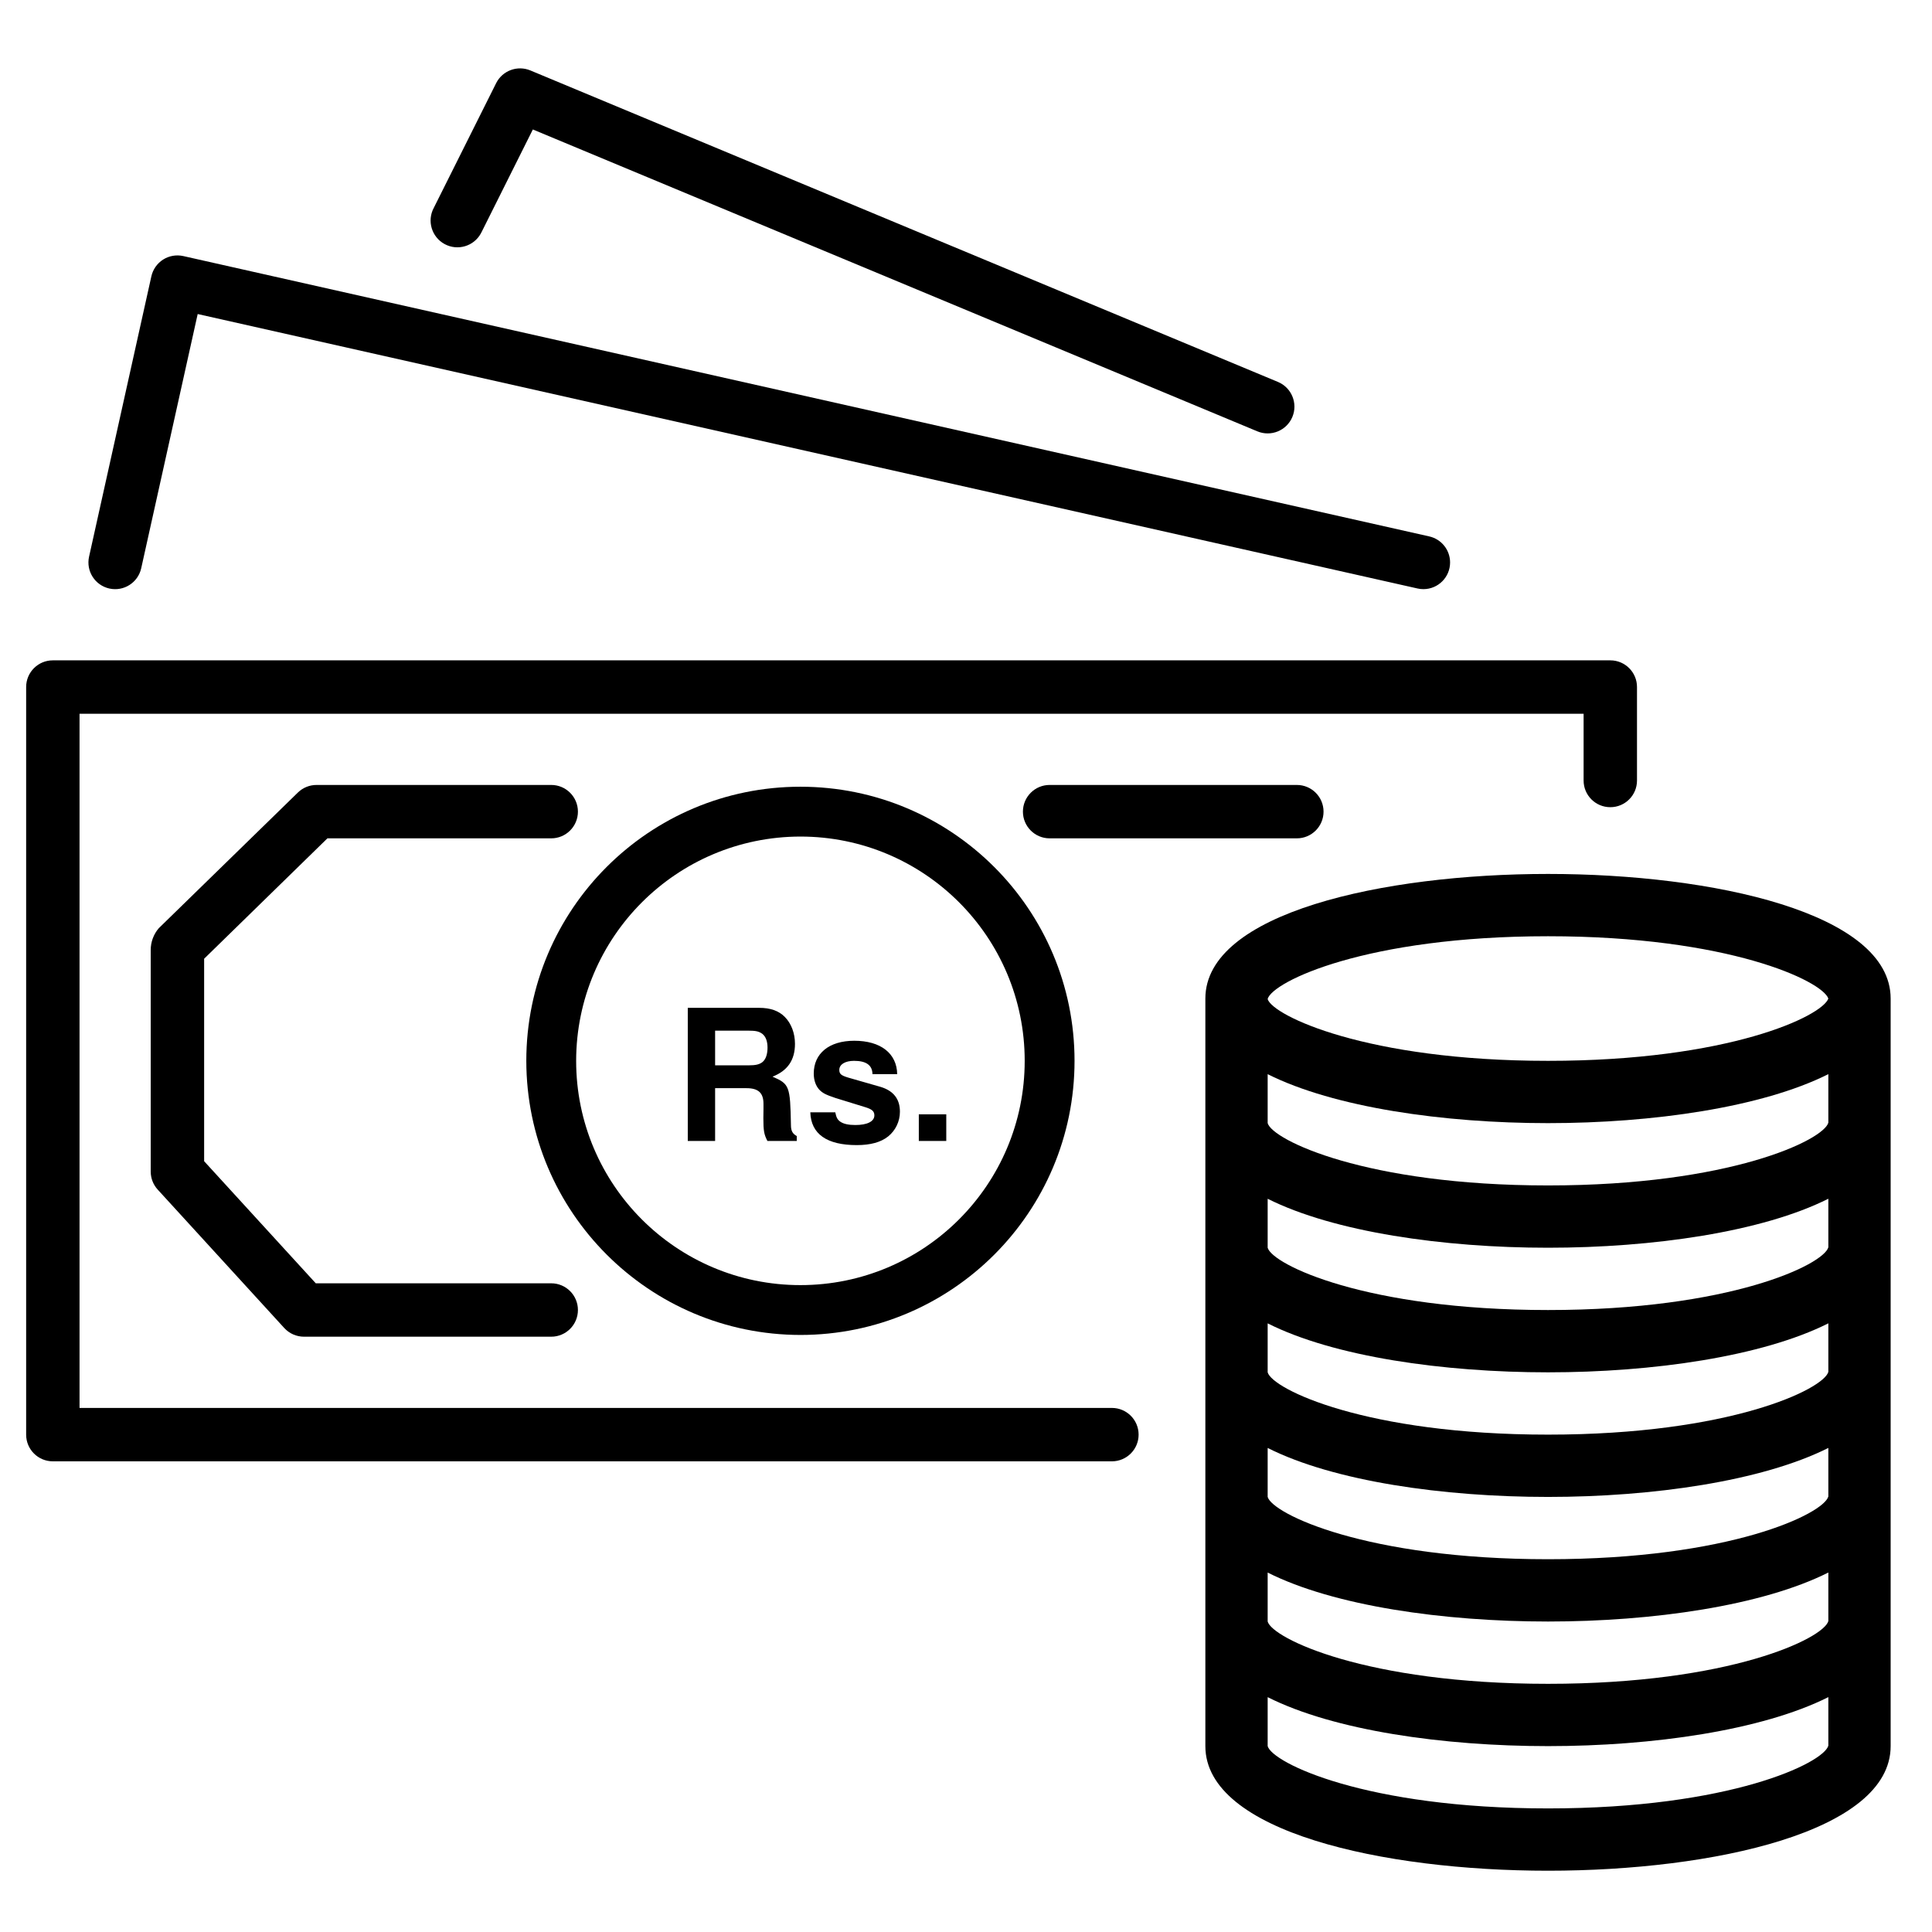
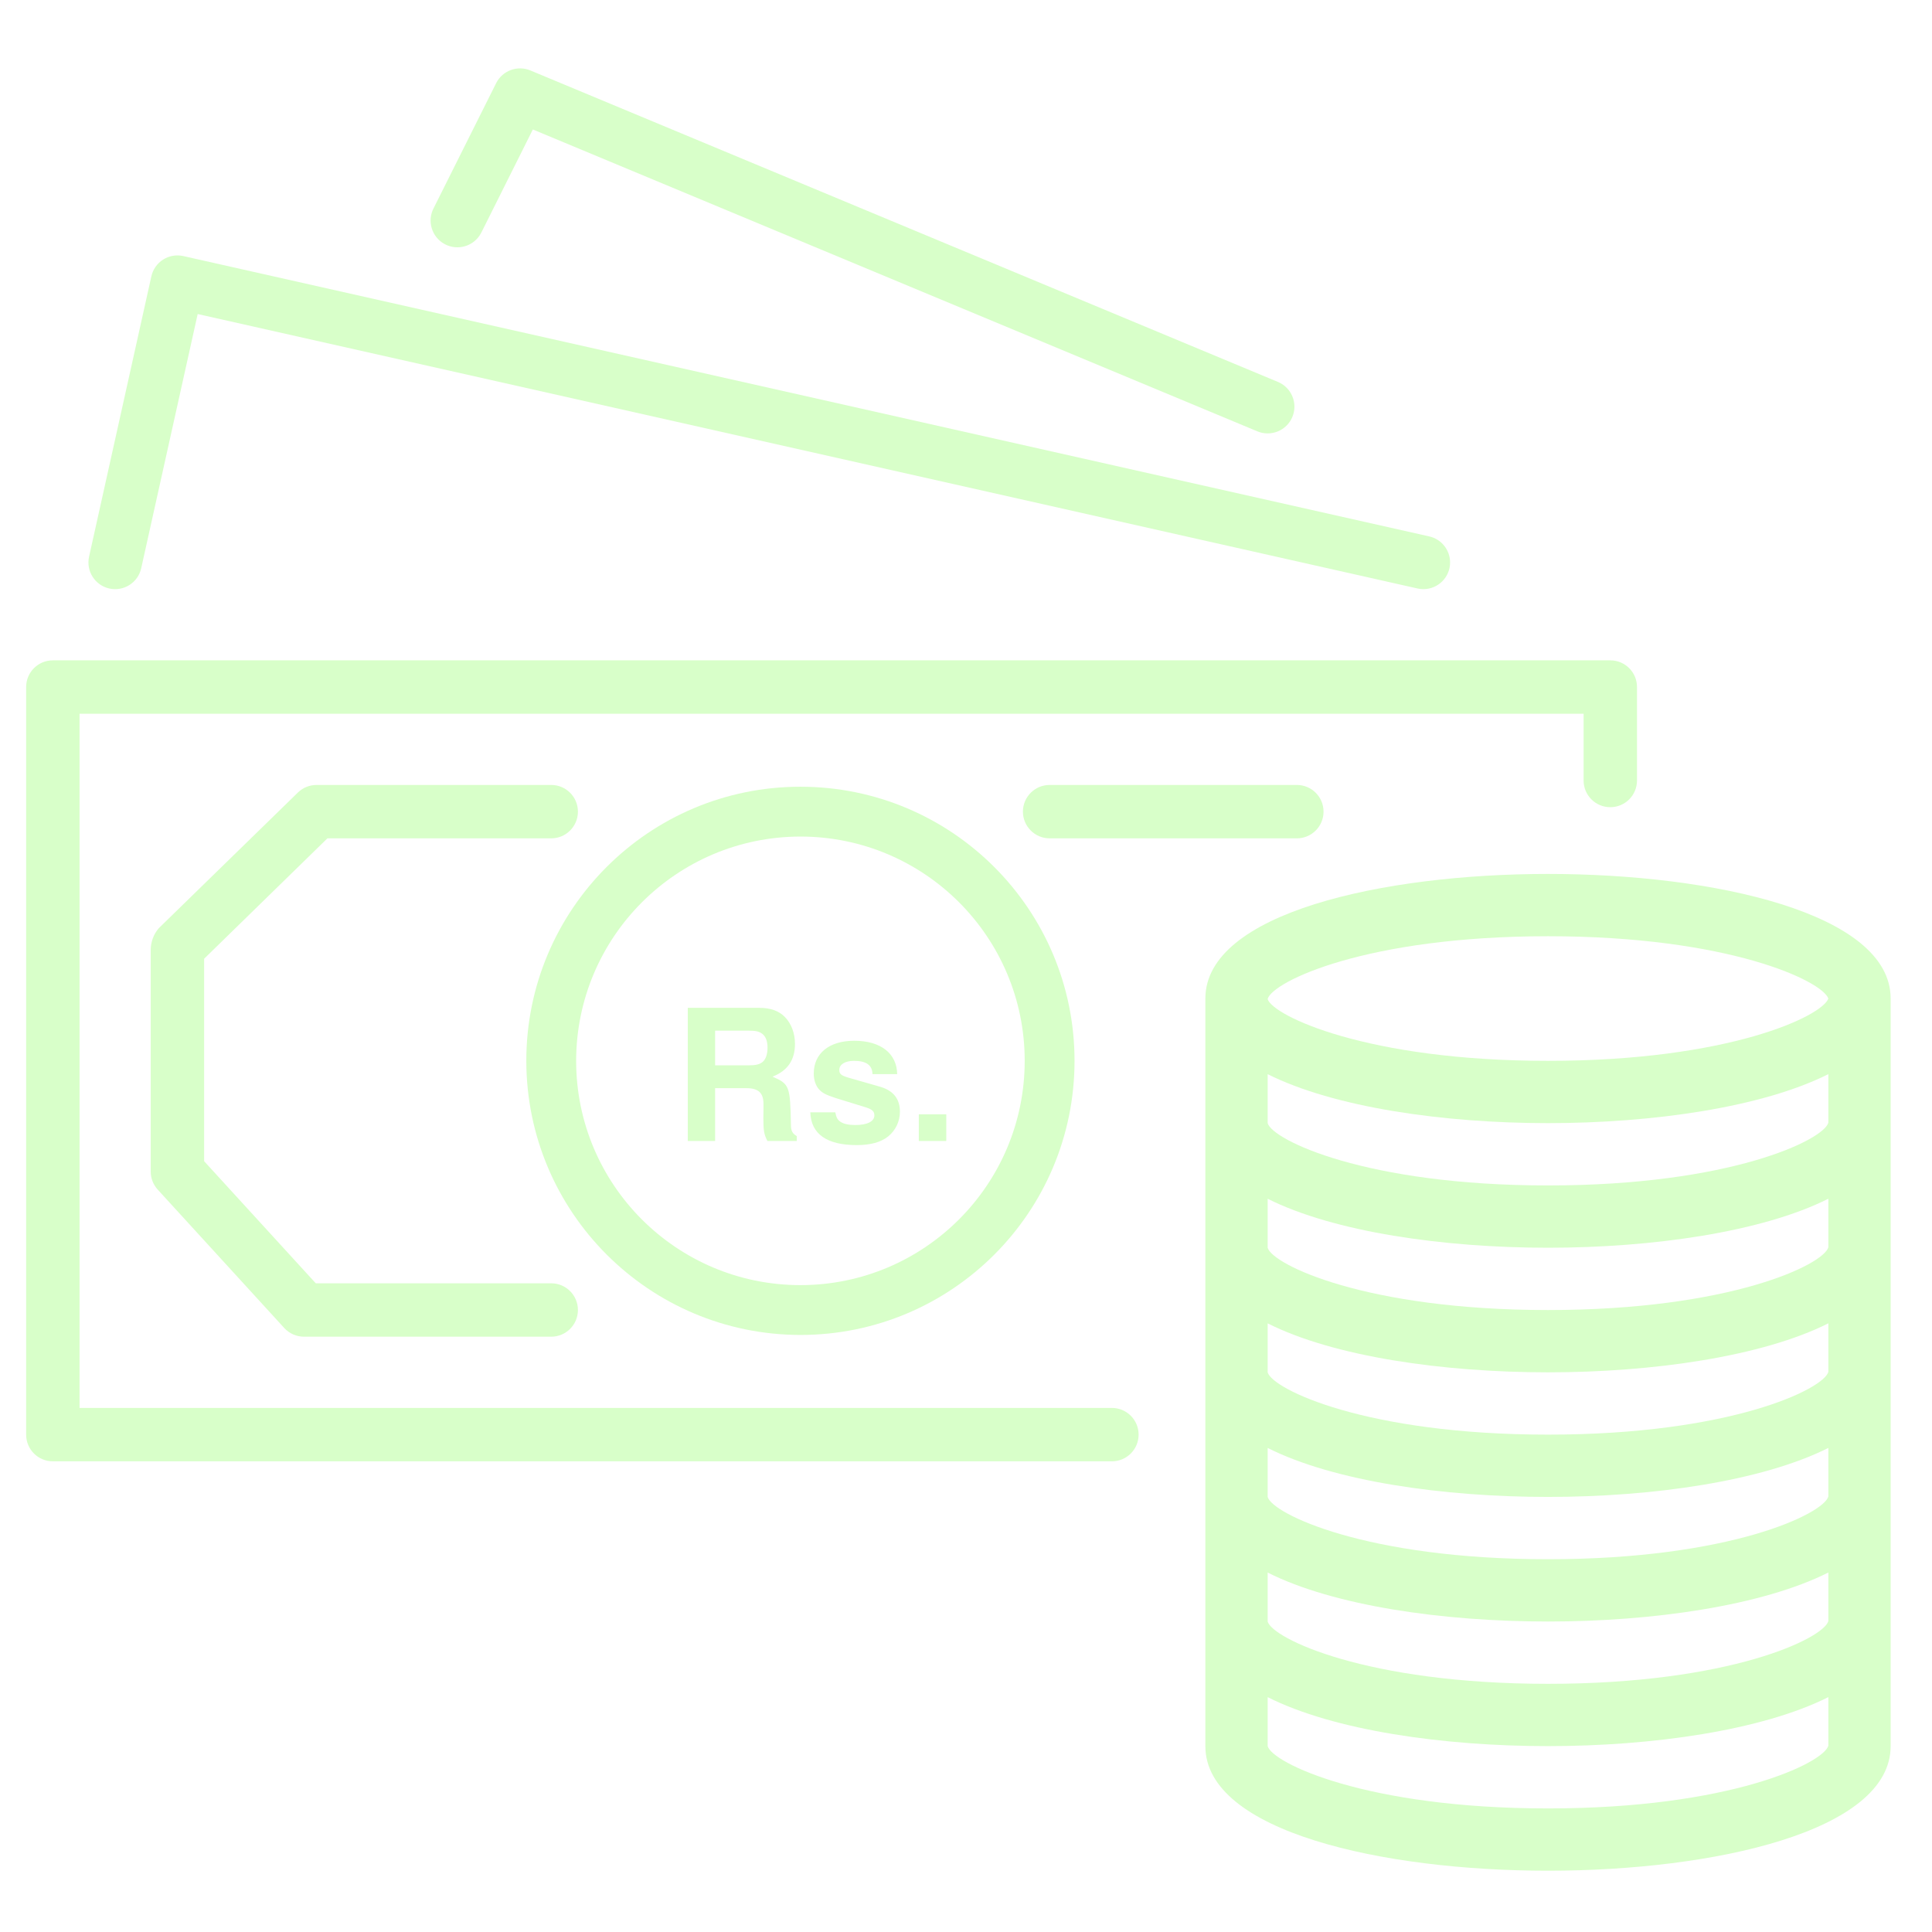
- <svg xmlns="http://www.w3.org/2000/svg" width="254" height="254">
-   <g>
+ <svg xmlns="http://www.w3.org/2000/svg" width="254" height="254" version="1.1" id="svg6238">
+   <defs id="defs6242" />
+   <g id="g6192">
    <rect fill="none" id="canvas_background" height="256" width="256" y="-1" x="-1" />
    <g display="none" overflow="visible" y="0" x="0" height="100%" width="100%" id="canvasGrid">
-       <rect fill="url(#gridpattern)" stroke-width="0" y="0" x="0" height="100%" width="100%" />
+       <rect fill="url(#gridpattern)" stroke-width="0" y="0" x="0" height="100%" width="100%" id="rect6189" />
    </g>
  </g>
-   <g>
-     <g stroke="null" id="svg_44">
-       <g stroke="null" transform="matrix(0.5118982,0,0,0.5118982,-1479.68,-1247.546) " id="svg_5">
-         <g stroke="null" id="svg_6">
-           <path stroke="null" id="svg_7" d="m3304.162,2606.695c-0.005,0 -0.011,0 -0.016,0l-400,0c-3.782,-0.004 -6.852,3.058 -6.856,6.84c0,0.005 0,0.011 0,0.016l0,192c-0.004,3.782 3.058,6.852 6.84,6.856c0.005,0 0.011,0 0.016,0l272,0c3.786,0 6.856,-3.07 6.856,-6.856c0,-3.786 -3.07,-6.856 -6.856,-6.856l-265.144,0l0,-178.288l386.288,0l0,17.144c-0.004,3.782 3.058,6.852 6.84,6.856c0.005,0 0.011,0 0.016,0c3.782,0.004 6.852,-3.058 6.856,-6.84c0,-0.005 0,-0.011 0,-0.016l0,-24c0.004,-3.782 -3.058,-6.851 -6.84,-6.856z" />
+   <g id="g6236">
+     <g stroke="null" id="svg_44" style="fill:#d8ffc9;fill-opacity:1">
+       <g stroke="null" transform="matrix(0.5118982,0,0,0.5118982,-1479.68,-1247.546) " id="svg_5" style="fill:#d8ffc9;fill-opacity:1">
+         <g stroke="null" id="svg_6" style="fill:#d8ffc9;fill-opacity:1">
+           <path stroke="null" id="svg_7" d="m3304.162,2606.695c-0.005,0 -0.011,0 -0.016,0l-400,0c-3.782,-0.004 -6.852,3.058 -6.856,6.84c0,0.005 0,0.011 0,0.016l0,192c-0.004,3.782 3.058,6.852 6.84,6.856c0.005,0 0.011,0 0.016,0l272,0c3.786,0 6.856,-3.07 6.856,-6.856c0,-3.786 -3.07,-6.856 -6.856,-6.856l-265.144,0l0,-178.288l386.288,0l0,17.144c-0.004,3.782 3.058,6.852 6.84,6.856c0.005,0 0.011,0 0.016,0c3.782,0.004 6.852,-3.058 6.856,-6.84c0,-0.005 0,-0.011 0,-0.016l0,-24c0.004,-3.782 -3.058,-6.851 -6.84,-6.856z" style="fill:#d8ffc9;fill-opacity:1" />
        </g>
      </g>
-       <g stroke="null" transform="matrix(0.5118982,0,0,0.5118982,-1479.68,-1247.546) " id="svg_8">
-         <g stroke="null" id="svg_9">
-           <path stroke="null" id="svg_10" d="m3257.65,2574.863l-320,-72c-1.776,-0.397 -3.637,-0.075 -5.176,0.896c-1.537,0.979 -2.624,2.526 -3.024,4.304l-16,72c-0.822,3.698 1.51,7.362 5.208,8.184c3.698,0.822 7.362,-1.51 8.184,-5.208l14.504,-65.288l313.296,70.488c0.496,0.115 1.003,0.172 1.512,0.168c3.786,-0.007 6.85,-3.082 6.844,-6.868c-0.006,-3.201 -2.226,-5.971 -5.348,-6.676z" />
+       <g stroke="null" transform="matrix(0.5118982,0,0,0.5118982,-1479.68,-1247.546) " id="svg_8" style="fill:#d8ffc9;fill-opacity:1">
+         <g stroke="null" id="svg_9" style="fill:#d8ffc9;fill-opacity:1">
+           <path stroke="null" id="svg_10" d="m3257.65,2574.863l-320,-72c-1.776,-0.397 -3.637,-0.075 -5.176,0.896c-1.537,0.979 -2.624,2.526 -3.024,4.304l-16,72c-0.822,3.698 1.51,7.362 5.208,8.184c3.698,0.822 7.362,-1.51 8.184,-5.208l14.504,-65.288l313.296,70.488c0.496,0.115 1.003,0.172 1.512,0.168c3.786,-0.007 6.85,-3.082 6.844,-6.868c-0.006,-3.201 -2.226,-5.971 -5.348,-6.676z" style="fill:#d8ffc9;fill-opacity:1" />
        </g>
      </g>
-       <g stroke="null" transform="matrix(0.5118982,0,0,0.5118982,-1479.68,-1247.546) " id="svg_11">
-         <g stroke="null" id="svg_12">
-           <path stroke="null" id="svg_13" d="m3218.794,2535.191l-192,-80c-3.337,-1.391 -7.182,0.038 -8.8,3.272l-16,32c-1.807,3.342 -0.563,7.517 2.78,9.324c3.342,1.807 7.517,0.563 9.324,-2.78c0.071,-0.131 0.138,-0.265 0.2,-0.401l0,0.016l13.128,-26.272l186.072,77.528c3.504,1.462 7.53,-0.192 8.992,-3.696c1.462,-3.502 -0.192,-7.528 -3.696,-8.991z" />
+       <g stroke="null" transform="matrix(0.5118982,0,0,0.5118982,-1479.68,-1247.546) " id="svg_11" style="fill:#d8ffc9;fill-opacity:1">
+         <g stroke="null" id="svg_12" style="fill:#d8ffc9;fill-opacity:1">
+           <path stroke="null" id="svg_13" d="m3218.794,2535.191l-192,-80c-3.337,-1.391 -7.182,0.038 -8.8,3.272l-16,32c-1.807,3.342 -0.563,7.517 2.78,9.324c3.342,1.807 7.517,0.563 9.324,-2.78c0.071,-0.131 0.138,-0.265 0.2,-0.401l0,0.016l13.128,-26.272l186.072,77.528c3.504,1.462 7.53,-0.192 8.992,-3.696c1.462,-3.502 -0.192,-7.528 -3.696,-8.991z" style="fill:#d8ffc9;fill-opacity:1" />
        </g>
      </g>
-       <g stroke="null" transform="matrix(0.5118982,0,0,0.5118982,-1479.68,-1247.546) " id="svg_14">
-         <g stroke="null" id="svg_15">
-           <path stroke="null" id="svg_16" d="m3223.642,2638.695l-63.496,0c-3.786,0 -6.856,3.07 -6.856,6.856c0,3.786 3.07,6.856 6.856,6.856l63.496,0c3.786,0 6.856,-3.07 6.856,-6.856s-3.07,-6.856 -6.856,-6.856z" />
+       <g stroke="null" transform="matrix(0.5118982,0,0,0.5118982,-1479.68,-1247.546) " id="svg_14" style="fill:#d8ffc9;fill-opacity:1">
+         <g stroke="null" id="svg_15" style="fill:#d8ffc9;fill-opacity:1">
+           <path stroke="null" id="svg_16" d="m3223.642,2638.695l-63.496,0c-3.786,0 -6.856,3.07 -6.856,6.856c0,3.786 3.07,6.856 6.856,6.856l63.496,0c3.786,0 6.856,-3.07 6.856,-6.856s-3.07,-6.856 -6.856,-6.856z" style="fill:#d8ffc9;fill-opacity:1" />
        </g>
      </g>
-       <g stroke="null" transform="matrix(0.5118982,0,0,0.5118982,-1479.68,-1247.546) " id="svg_17">
-         <g stroke="null" id="svg_18">
-           <path stroke="null" id="svg_19" d="m3096.146,2639.151c-38.881,0 -70.4,31.519 -70.4,70.4c0.04,38.864 31.536,70.36 70.4,70.4c38.881,0 70.4,-31.519 70.4,-70.4s-31.519,-70.4 -70.4,-70.4zm0,128c-31.812,0 -57.6,-25.788 -57.6,-57.6c0.035,-31.797 25.803,-57.565 57.6,-57.6c31.812,0 57.6,25.788 57.6,57.6c0,31.812 -25.788,57.6 -57.6,57.6z" />
+       <g stroke="null" transform="matrix(0.5118982,0,0,0.5118982,-1479.68,-1247.546) " id="svg_17" style="fill:#d8ffc9;fill-opacity:1">
+         <g stroke="null" id="svg_18" style="fill:#d8ffc9;fill-opacity:1">
+           <path stroke="null" id="svg_19" d="m3096.146,2639.151c-38.881,0 -70.4,31.519 -70.4,70.4c0.04,38.864 31.536,70.36 70.4,70.4c38.881,0 70.4,-31.519 70.4,-70.4s-31.519,-70.4 -70.4,-70.4zm0,128c-31.812,0 -57.6,-25.788 -57.6,-57.6c0.035,-31.797 25.803,-57.565 57.6,-57.6c31.812,0 57.6,25.788 57.6,57.6c0,31.812 -25.788,57.6 -57.6,57.6z" style="fill:#d8ffc9;fill-opacity:1" />
        </g>
      </g>
-       <g stroke="null" transform="matrix(0.5118982,0,0,0.5118982,-1479.68,-1247.546) " id="svg_20">
-         <g stroke="null" id="svg_21">
-           <path stroke="null" id="svg_22" d="m3288.146,2661.551c-42.4,0 -88,10.016 -88,32l0,192c0,21.984 45.6,32 88,32c42.4,0 88,-10.016 88,-32l0,-192c0,-21.984 -45.6,-32 -88,-32zm72,223.88c-1.208,4.44 -25.2,16.12 -72,16.12s-70.792,-11.68 -72,-16l0,-12.576c17.024,8.576 45.144,12.576 72,12.576c26.856,0 54.984,-4.04 72,-12.584l0,12.464zm0,-32c-1.208,4.44 -25.2,16.12 -72,16.12s-70.792,-11.68 -72,-16l0,-12.576c17.024,8.576 45.144,12.576 72,12.576c26.856,0 54.984,-4.04 72,-12.584l0,12.464zm0,-32c-1.208,4.44 -25.2,16.12 -72,16.12s-70.792,-11.68 -72,-16l0,-12.576c17.024,8.576 45.144,12.576 72,12.576c26.856,0 54.984,-4.04 72,-12.584l0,12.464zm0,-32c-1.208,4.44 -25.2,16.12 -72,16.12s-70.792,-11.68 -72,-16l0,-12.576c17.024,8.576 45.144,12.576 72,12.576c26.856,0 54.984,-4.04 72,-12.584l0,12.464zm0,-32c-1.208,4.44 -25.2,16.12 -72,16.12s-70.792,-11.68 -72,-16l0,-12.576c17.024,8.536 45.144,12.576 72,12.576c26.856,0 54.984,-4.04 72,-12.584l0,12.464zm0,-32c-1.208,4.44 -25.2,16.12 -72,16.12s-70.792,-11.68 -72,-16l0,-12.576c17.024,8.536 45.144,12.576 72,12.576c26.856,0 54.984,-4.04 72,-12.584l0,12.464zm-72,-15.88c-46.728,0 -70.712,-11.648 -72,-15.856l0,-0.048c1.288,-4.456 25.272,-16.096 72,-16.096c46.4,0 70.4,11.472 72,16c-1.6,4.528 -25.6,16 -72,16z" />
+       <g stroke="null" transform="matrix(0.5118982,0,0,0.5118982,-1479.68,-1247.546) " id="svg_20" style="fill:#d8ffc9;fill-opacity:1">
+         <g stroke="null" id="svg_21" style="fill:#d8ffc9;fill-opacity:1">
+           <path stroke="null" id="svg_22" d="m3288.146,2661.551c-42.4,0 -88,10.016 -88,32l0,192c0,21.984 45.6,32 88,32c42.4,0 88,-10.016 88,-32l0,-192c0,-21.984 -45.6,-32 -88,-32zm72,223.88c-1.208,4.44 -25.2,16.12 -72,16.12s-70.792,-11.68 -72,-16l0,-12.576c17.024,8.576 45.144,12.576 72,12.576c26.856,0 54.984,-4.04 72,-12.584l0,12.464zm0,-32c-1.208,4.44 -25.2,16.12 -72,16.12s-70.792,-11.68 -72,-16l0,-12.576c17.024,8.576 45.144,12.576 72,12.576c26.856,0 54.984,-4.04 72,-12.584l0,12.464zm0,-32c-1.208,4.44 -25.2,16.12 -72,16.12s-70.792,-11.68 -72,-16l0,-12.576c17.024,8.576 45.144,12.576 72,12.576c26.856,0 54.984,-4.04 72,-12.584l0,12.464zm0,-32c-1.208,4.44 -25.2,16.12 -72,16.12s-70.792,-11.68 -72,-16l0,-12.576c17.024,8.576 45.144,12.576 72,12.576c26.856,0 54.984,-4.04 72,-12.584l0,12.464zm0,-32c-1.208,4.44 -25.2,16.12 -72,16.12s-70.792,-11.68 -72,-16l0,-12.576c17.024,8.536 45.144,12.576 72,12.576c26.856,0 54.984,-4.04 72,-12.584l0,12.464zm0,-32c-1.208,4.44 -25.2,16.12 -72,16.12s-70.792,-11.68 -72,-16l0,-12.576c17.024,8.536 45.144,12.576 72,12.576c26.856,0 54.984,-4.04 72,-12.584l0,12.464zm-72,-15.88c-46.728,0 -70.712,-11.648 -72,-15.856l0,-0.048c1.288,-4.456 25.272,-16.096 72,-16.096c46.4,0 70.4,11.472 72,16c-1.6,4.528 -25.6,16 -72,16z" style="fill:#d8ffc9;fill-opacity:1" />
        </g>
      </g>
-       <g stroke="null" transform="matrix(0.5118982,0,0,0.5118982,-1479.68,-1247.546) " id="svg_23">
-         <g stroke="null" id="svg_24">
-           <path stroke="null" id="svg_25" d="m3032.146,2766.687l-60.472,0l-28.672,-31.36l0,-52l31.664,-30.92l57.48,0c3.786,0 6.856,-3.07 6.856,-6.856c0,-3.786 -3.07,-6.856 -6.856,-6.856l-60.264,0c-1.792,-0.004 -3.515,0.694 -4.8,1.944l-35.736,34.856c-1.335,1.56 -2.067,3.547 -2.064,5.6l0,56.896c0,1.711 0.639,3.36 1.792,4.624l32.504,35.552c1.299,1.422 3.137,2.233 5.064,2.232l63.504,0c3.786,0 6.856,-3.07 6.856,-6.856c0,-3.786 -3.069,-6.856 -6.856,-6.856z" />
+       <g stroke="null" transform="matrix(0.5118982,0,0,0.5118982,-1479.68,-1247.546) " id="svg_23" style="fill:#d8ffc9;fill-opacity:1">
+         <g stroke="null" id="svg_24" style="fill:#d8ffc9;fill-opacity:1">
+           <path stroke="null" id="svg_25" d="m3032.146,2766.687l-60.472,0l-28.672,-31.36l0,-52l31.664,-30.92l57.48,0c3.786,0 6.856,-3.07 6.856,-6.856c0,-3.786 -3.07,-6.856 -6.856,-6.856l-60.264,0c-1.792,-0.004 -3.515,0.694 -4.8,1.944l-35.736,34.856c-1.335,1.56 -2.067,3.547 -2.064,5.6l0,56.896c0,1.711 0.639,3.36 1.792,4.624l32.504,35.552c1.299,1.422 3.137,2.233 5.064,2.232l63.504,0c3.786,0 6.856,-3.07 6.856,-6.856c0,-3.786 -3.069,-6.856 -6.856,-6.856z" style="fill:#d8ffc9;fill-opacity:1" />
        </g>
      </g>
-       <g stroke="null" transform="matrix(0.5118982,0,0,0.5118982,-1479.68,-1247.546) " id="svg_26">
-         <g stroke="null" id="svg_27" />
+       <g stroke="null" transform="matrix(0.5118982,0,0,0.5118982,-1479.68,-1247.546) " id="svg_26" style="fill:#d8ffc9;fill-opacity:1">
+         <g stroke="null" id="svg_27" style="fill:#d8ffc9;fill-opacity:1" />
      </g>
-       <g stroke="null" transform="matrix(0.5118982,0,0,0.5118982,-1479.68,-1247.546) " id="svg_29" />
-       <g stroke="null" transform="matrix(0.5118982,0,0,0.5118982,-1479.68,-1247.546) " id="svg_30" />
-       <g stroke="null" transform="matrix(0.5118982,0,0,0.5118982,-1479.68,-1247.546) " id="svg_31" />
-       <g stroke="null" transform="matrix(0.5118982,0,0,0.5118982,-1479.68,-1247.546) " id="svg_32" />
-       <g stroke="null" transform="matrix(0.5118982,0,0,0.5118982,-1479.68,-1247.546) " id="svg_33" />
-       <g stroke="null" transform="matrix(0.5118982,0,0,0.5118982,-1479.68,-1247.546) " id="svg_34" />
-       <g stroke="null" transform="matrix(0.5118982,0,0,0.5118982,-1479.68,-1247.546) " id="svg_35" />
-       <g stroke="null" transform="matrix(0.5118982,0,0,0.5118982,-1479.68,-1247.546) " id="svg_36" />
-       <g stroke="null" transform="matrix(0.5118982,0,0,0.5118982,-1479.68,-1247.546) " id="svg_37" />
-       <g stroke="null" transform="matrix(0.5118982,0,0,0.5118982,-1479.68,-1247.546) " id="svg_38" />
-       <g stroke="null" transform="matrix(0.5118982,0,0,0.5118982,-1479.68,-1247.546) " id="svg_39" />
-       <g stroke="null" transform="matrix(0.5118982,0,0,0.5118982,-1479.68,-1247.546) " id="svg_40" />
-       <g stroke="null" transform="matrix(0.5118982,0,0,0.5118982,-1479.68,-1247.546) " id="svg_41" />
-       <g stroke="null" transform="matrix(0.5118982,0,0,0.5118982,-1479.68,-1247.546) " id="svg_42" />
-       <g stroke="null" transform="matrix(0.5118982,0,0,0.5118982,-1479.68,-1247.546) " id="svg_43" />
+       <g stroke="null" transform="matrix(0.5118982,0,0,0.5118982,-1479.68,-1247.546) " id="svg_29" style="fill:#d8ffc9;fill-opacity:1" />
+       <g stroke="null" transform="matrix(0.5118982,0,0,0.5118982,-1479.68,-1247.546) " id="svg_30" style="fill:#d8ffc9;fill-opacity:1" />
+       <g stroke="null" transform="matrix(0.5118982,0,0,0.5118982,-1479.68,-1247.546) " id="svg_31" style="fill:#d8ffc9;fill-opacity:1" />
+       <g stroke="null" transform="matrix(0.5118982,0,0,0.5118982,-1479.68,-1247.546) " id="svg_32" style="fill:#d8ffc9;fill-opacity:1" />
+       <g stroke="null" transform="matrix(0.5118982,0,0,0.5118982,-1479.68,-1247.546) " id="svg_33" style="fill:#d8ffc9;fill-opacity:1" />
+       <g stroke="null" transform="matrix(0.5118982,0,0,0.5118982,-1479.68,-1247.546) " id="svg_34" style="fill:#d8ffc9;fill-opacity:1" />
+       <g stroke="null" transform="matrix(0.5118982,0,0,0.5118982,-1479.68,-1247.546) " id="svg_35" style="fill:#d8ffc9;fill-opacity:1" />
+       <g stroke="null" transform="matrix(0.5118982,0,0,0.5118982,-1479.68,-1247.546) " id="svg_36" style="fill:#d8ffc9;fill-opacity:1" />
+       <g stroke="null" transform="matrix(0.5118982,0,0,0.5118982,-1479.68,-1247.546) " id="svg_37" style="fill:#d8ffc9;fill-opacity:1" />
+       <g stroke="null" transform="matrix(0.5118982,0,0,0.5118982,-1479.68,-1247.546) " id="svg_38" style="fill:#d8ffc9;fill-opacity:1" />
+       <g stroke="null" transform="matrix(0.5118982,0,0,0.5118982,-1479.68,-1247.546) " id="svg_39" style="fill:#d8ffc9;fill-opacity:1" />
+       <g stroke="null" transform="matrix(0.5118982,0,0,0.5118982,-1479.68,-1247.546) " id="svg_40" style="fill:#d8ffc9;fill-opacity:1" />
+       <g stroke="null" transform="matrix(0.5118982,0,0,0.5118982,-1479.68,-1247.546) " id="svg_41" style="fill:#d8ffc9;fill-opacity:1" />
+       <g stroke="null" transform="matrix(0.5118982,0,0,0.5118982,-1479.68,-1247.546) " id="svg_42" style="fill:#d8ffc9;fill-opacity:1" />
+       <g stroke="null" transform="matrix(0.5118982,0,0,0.5118982,-1479.68,-1247.546) " id="svg_43" style="fill:#d8ffc9;fill-opacity:1" />
    </g>
-     <text font-weight="bold" xml:space="preserve" text-anchor="start" font-family="Helvetica, Arial, sans-serif" font-size="24" id="svg_58" y="150" x="88.5" fill-opacity="null" stroke-opacity="null" stroke-width="0" stroke="null" fill="#000000">Rs.</text>
+     <text font-weight="bold" xml:space="preserve" text-anchor="start" font-family="Helvetica, Arial, sans-serif" font-size="24" id="svg_58" y="150" x="88.5" fill-opacity="null" stroke-opacity="null" stroke-width="0" stroke="null" fill="#000000" style="fill:#d8ffc9;fill-opacity:1;">Rs.</text>
  </g>
</svg>
